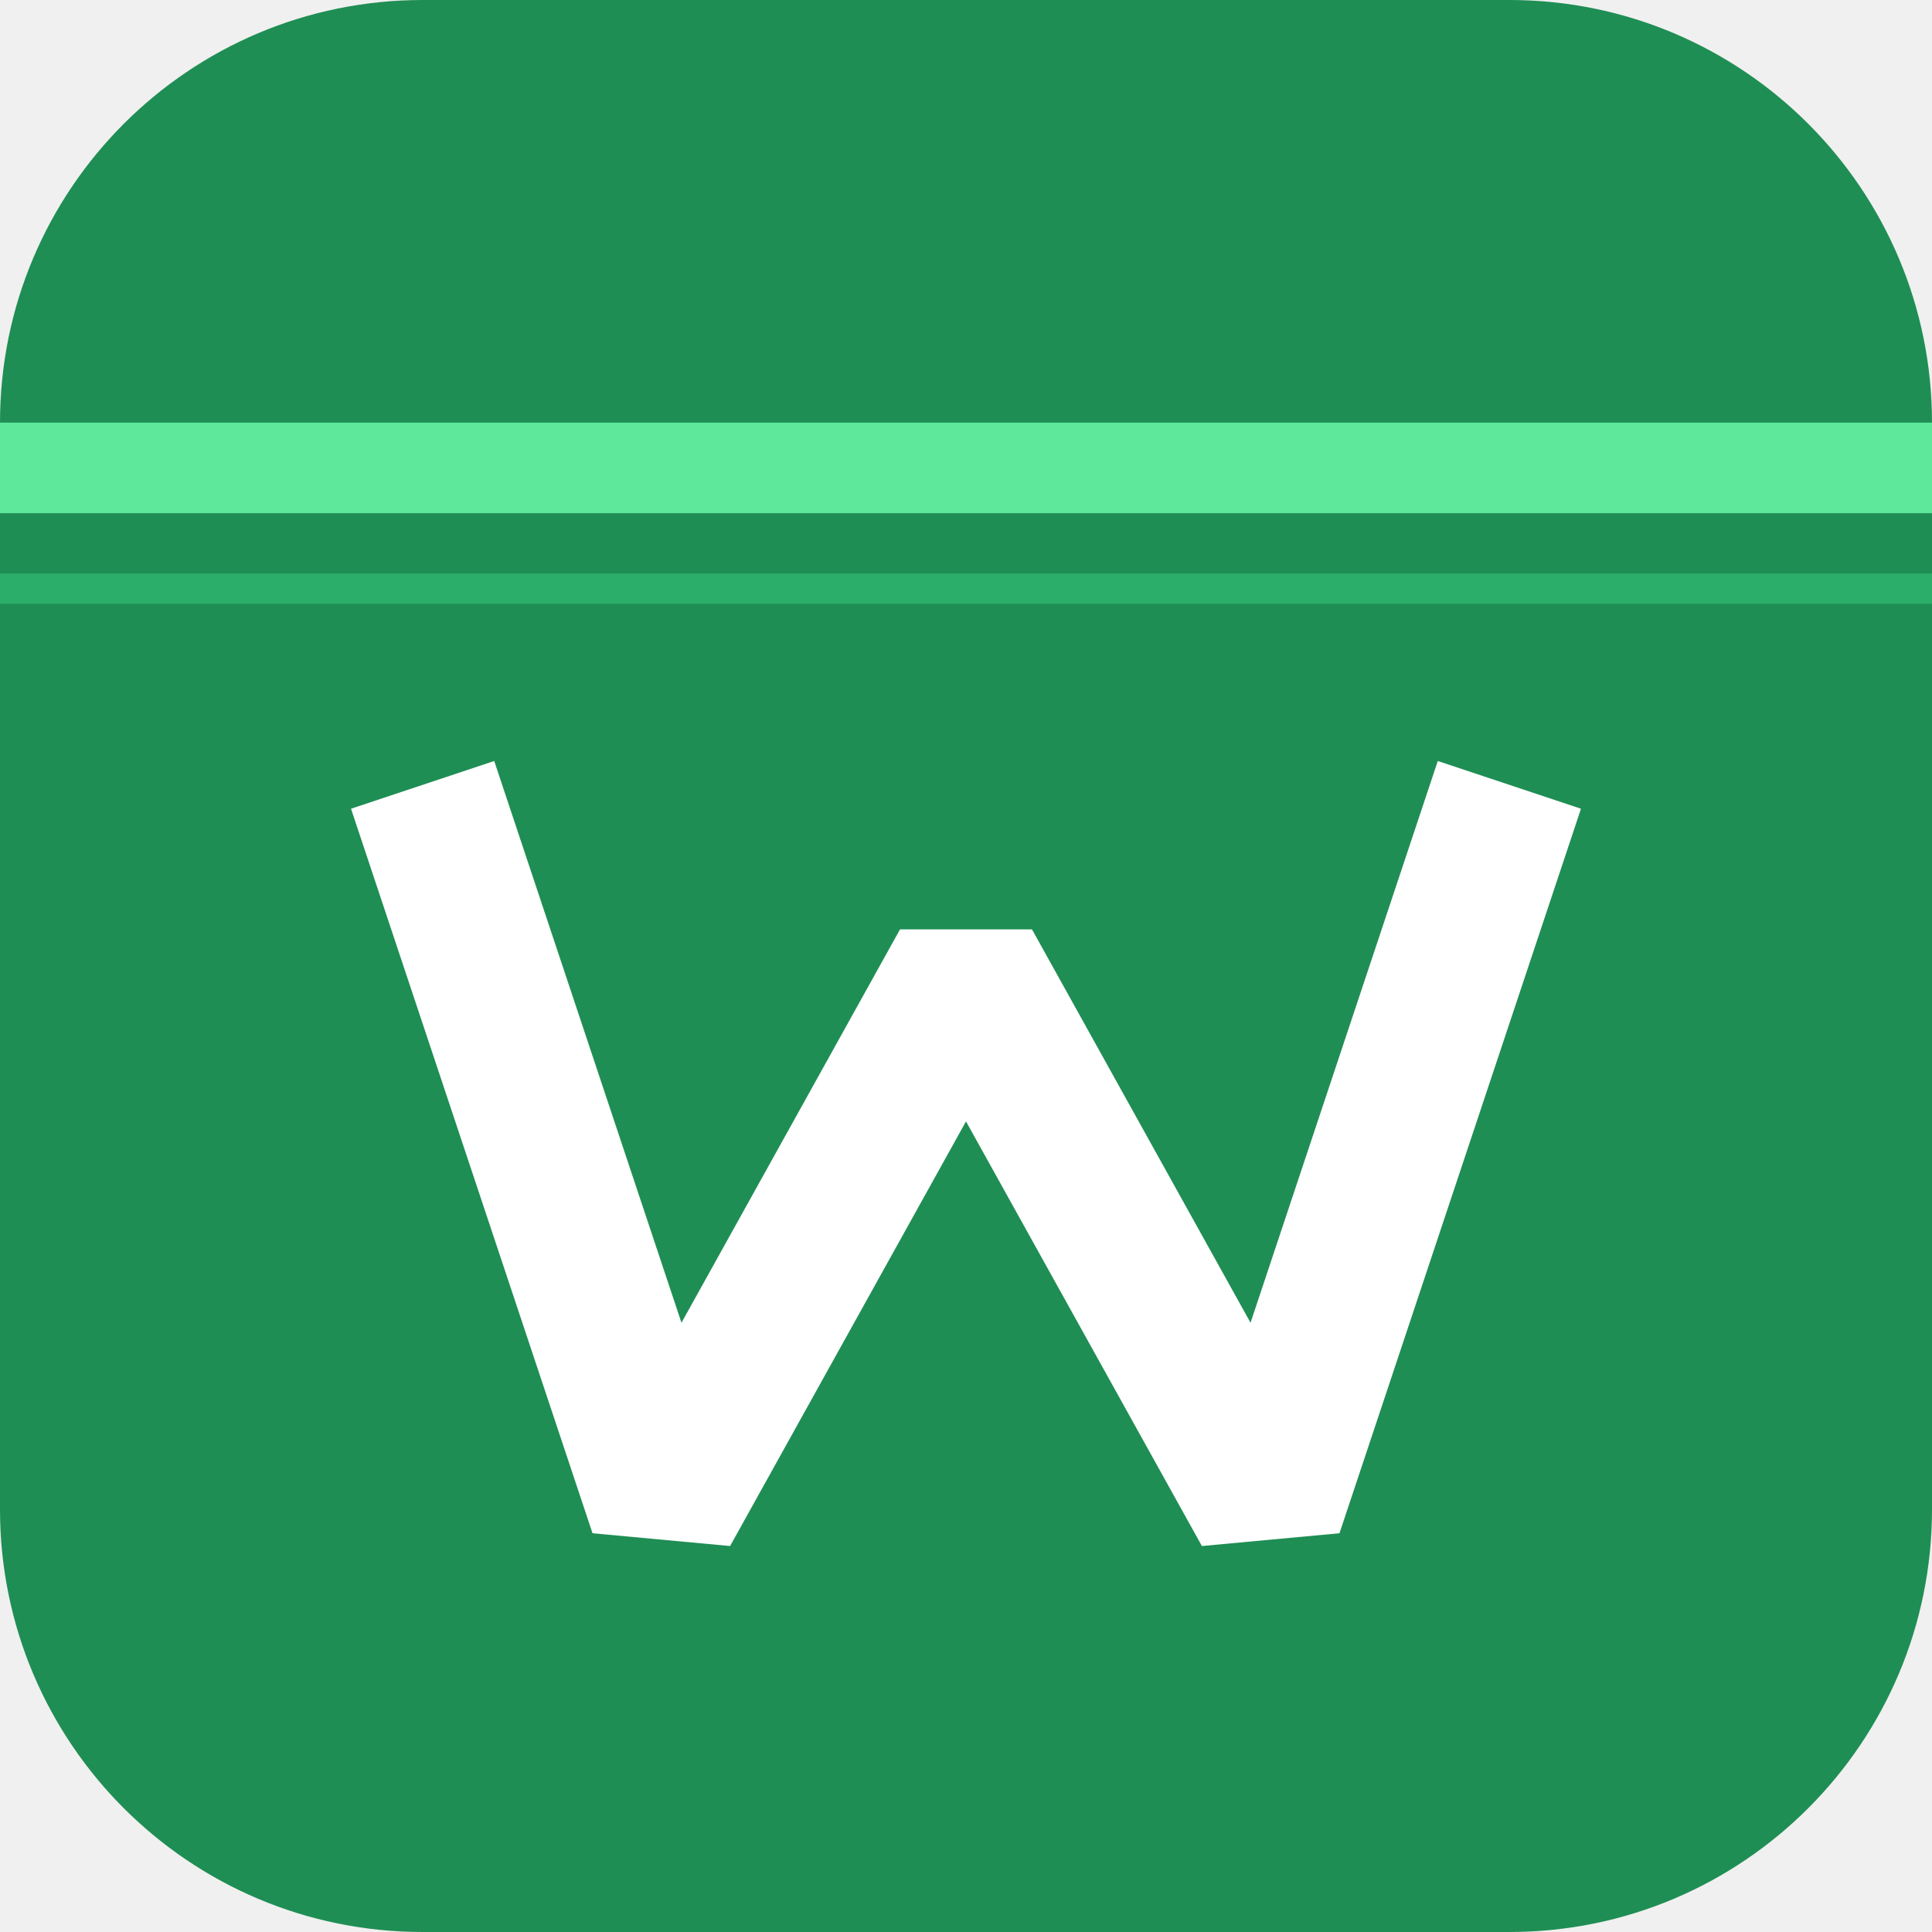
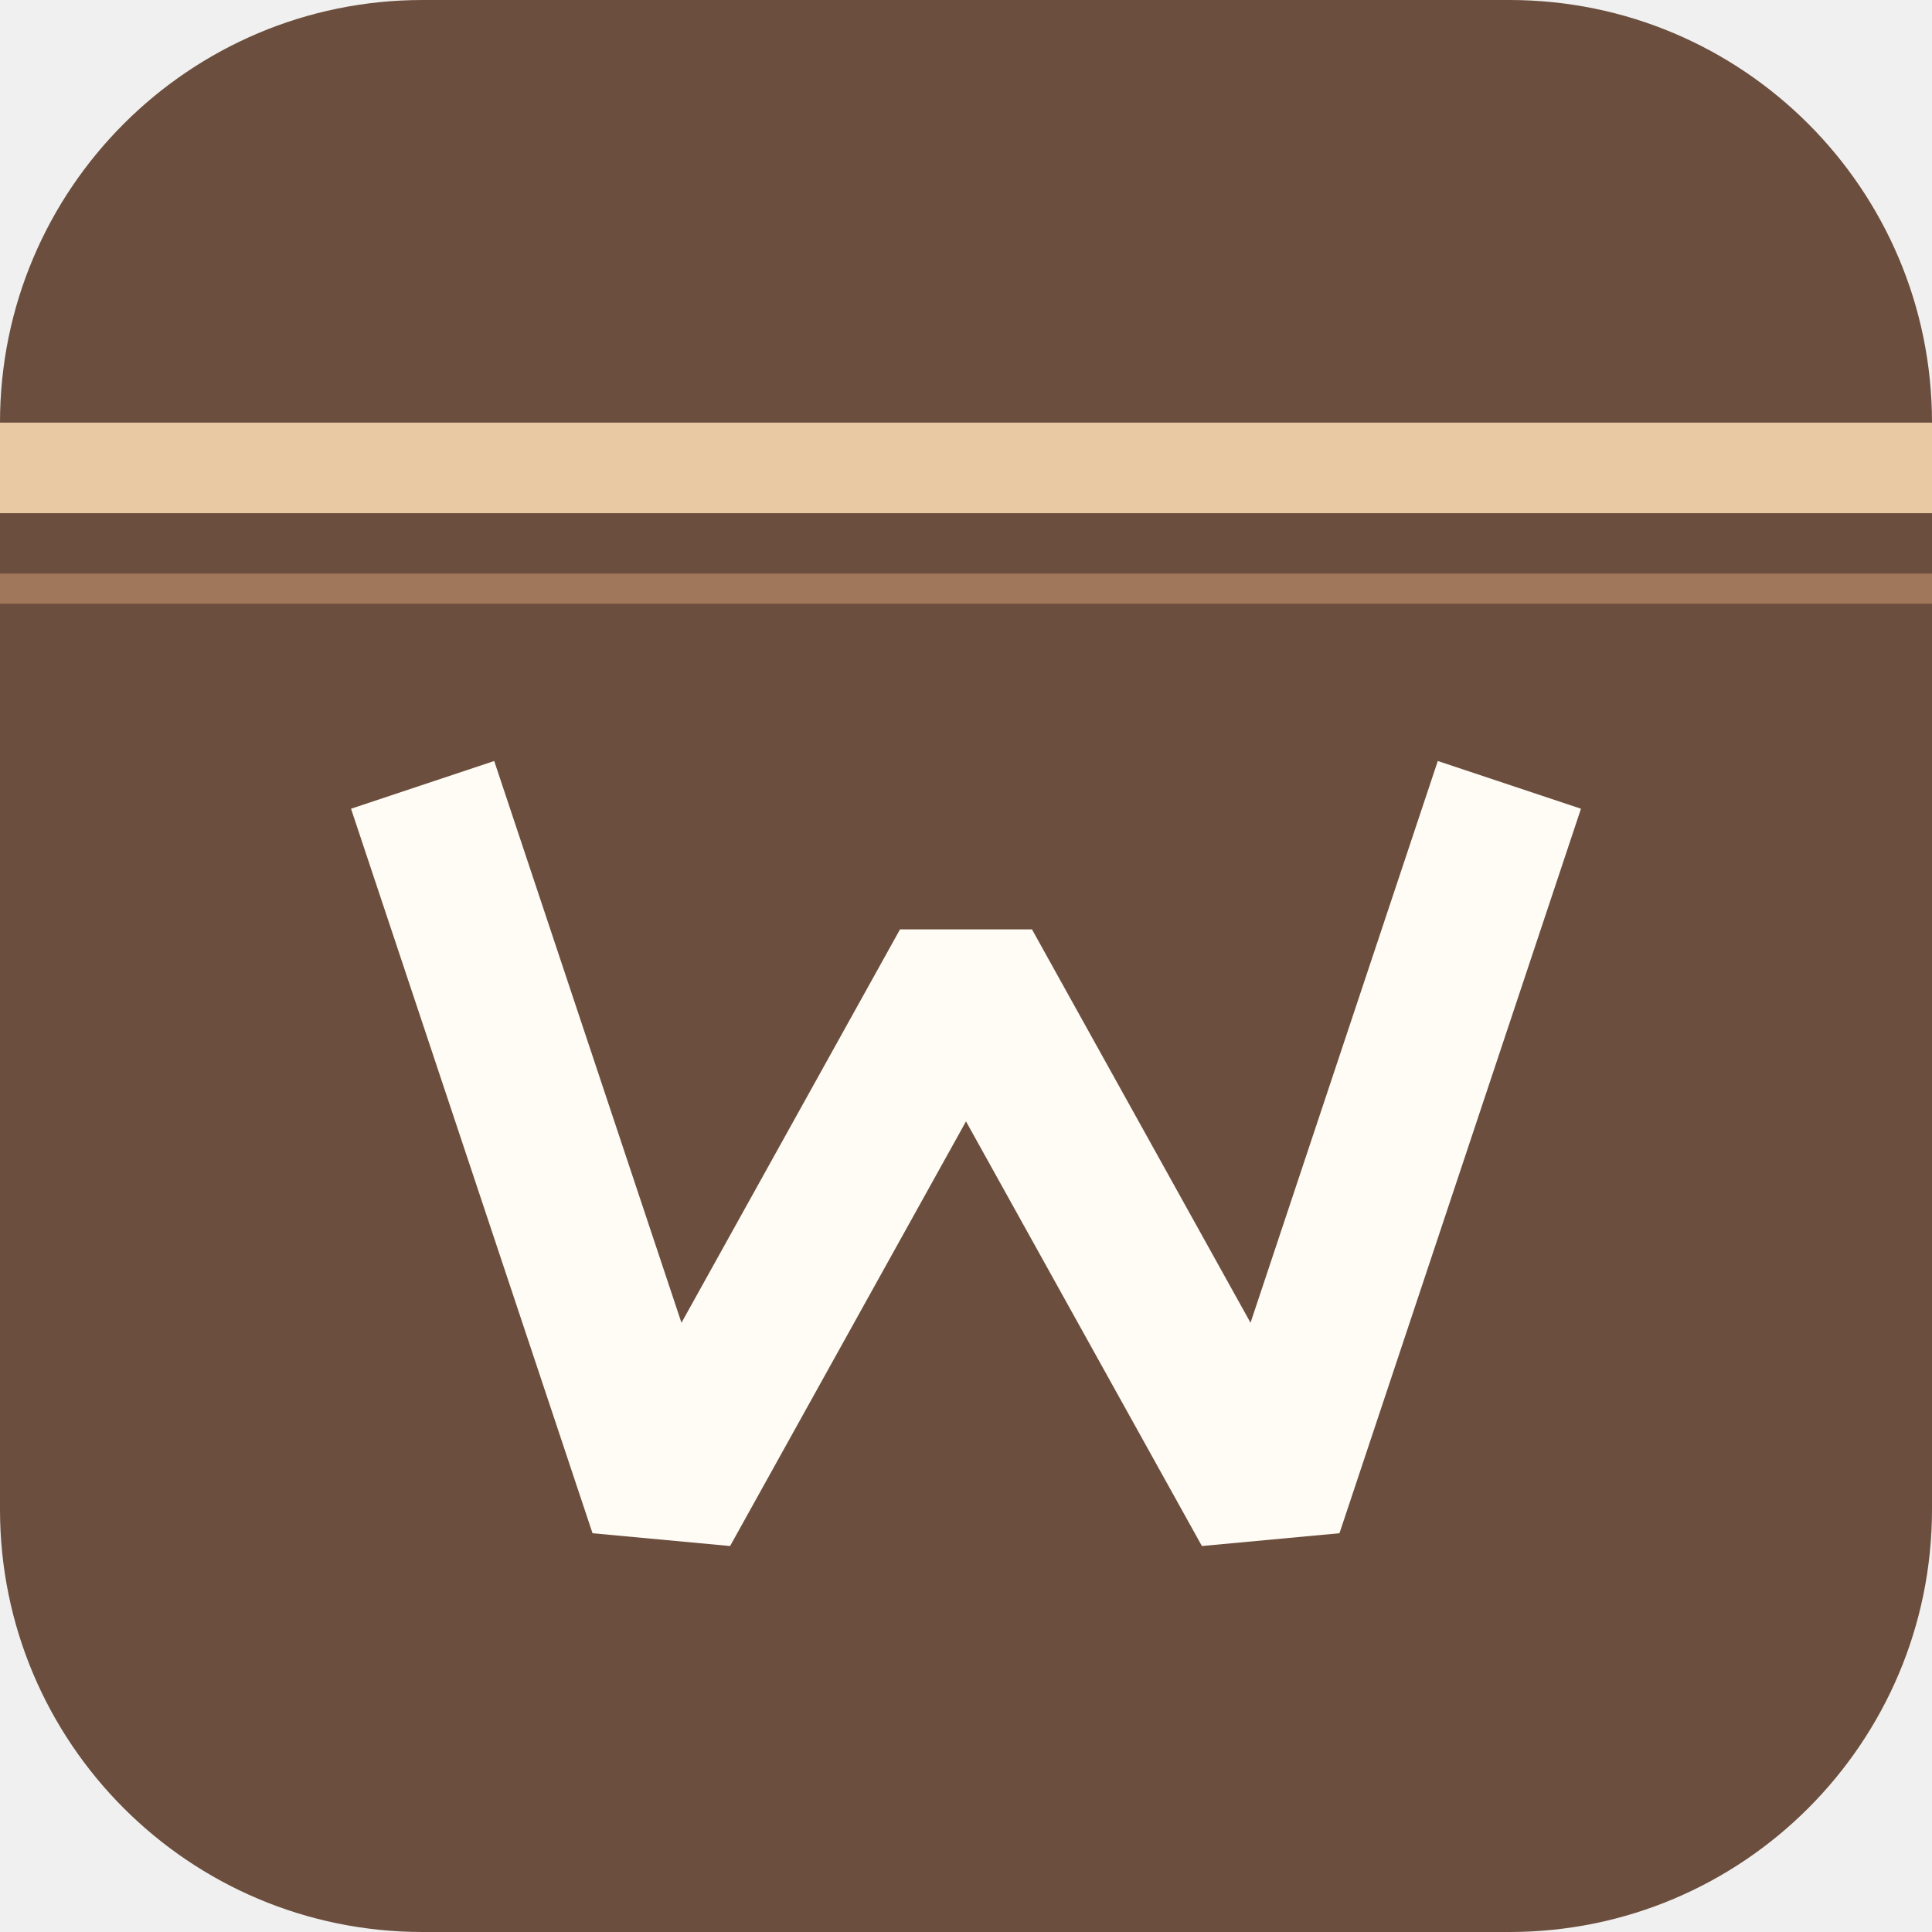
<svg xmlns="http://www.w3.org/2000/svg" viewBox="0 0 64 64" width="64" height="64">
-   <rect x="0" y="0" width="64" height="64" rx="14" fill="#1F8E54" />
-   <rect x="0" y="14" width="64" height="3" fill="#5DE89B" />
-   <rect x="0" y="19" width="64" height="1" fill="#2BAE69" />
-   <path d="M 14 26 L 22 50 L 32 32 L 42 50 L 50 26" fill="none" stroke="#FFFFFF" stroke-width="5" stroke-linejoin="miter" stroke-linecap="butt" stroke-miterlimit="2" />
+   <rect x="0" y="0" width="64" height="64" rx="14" fill="#6B4E3D" />
+   <rect x="0" y="14" width="64" height="3" fill="#E8C9A4" />
+   <rect x="0" y="19" width="64" height="1" fill="#A0775A" />
+   <path d="M 14 26 L 22 50 L 32 32 L 42 50 L 50 26" fill="none" stroke="#FFFBF5" stroke-width="5" stroke-linejoin="miter" stroke-linecap="butt" stroke-miterlimit="2" />
</svg>
